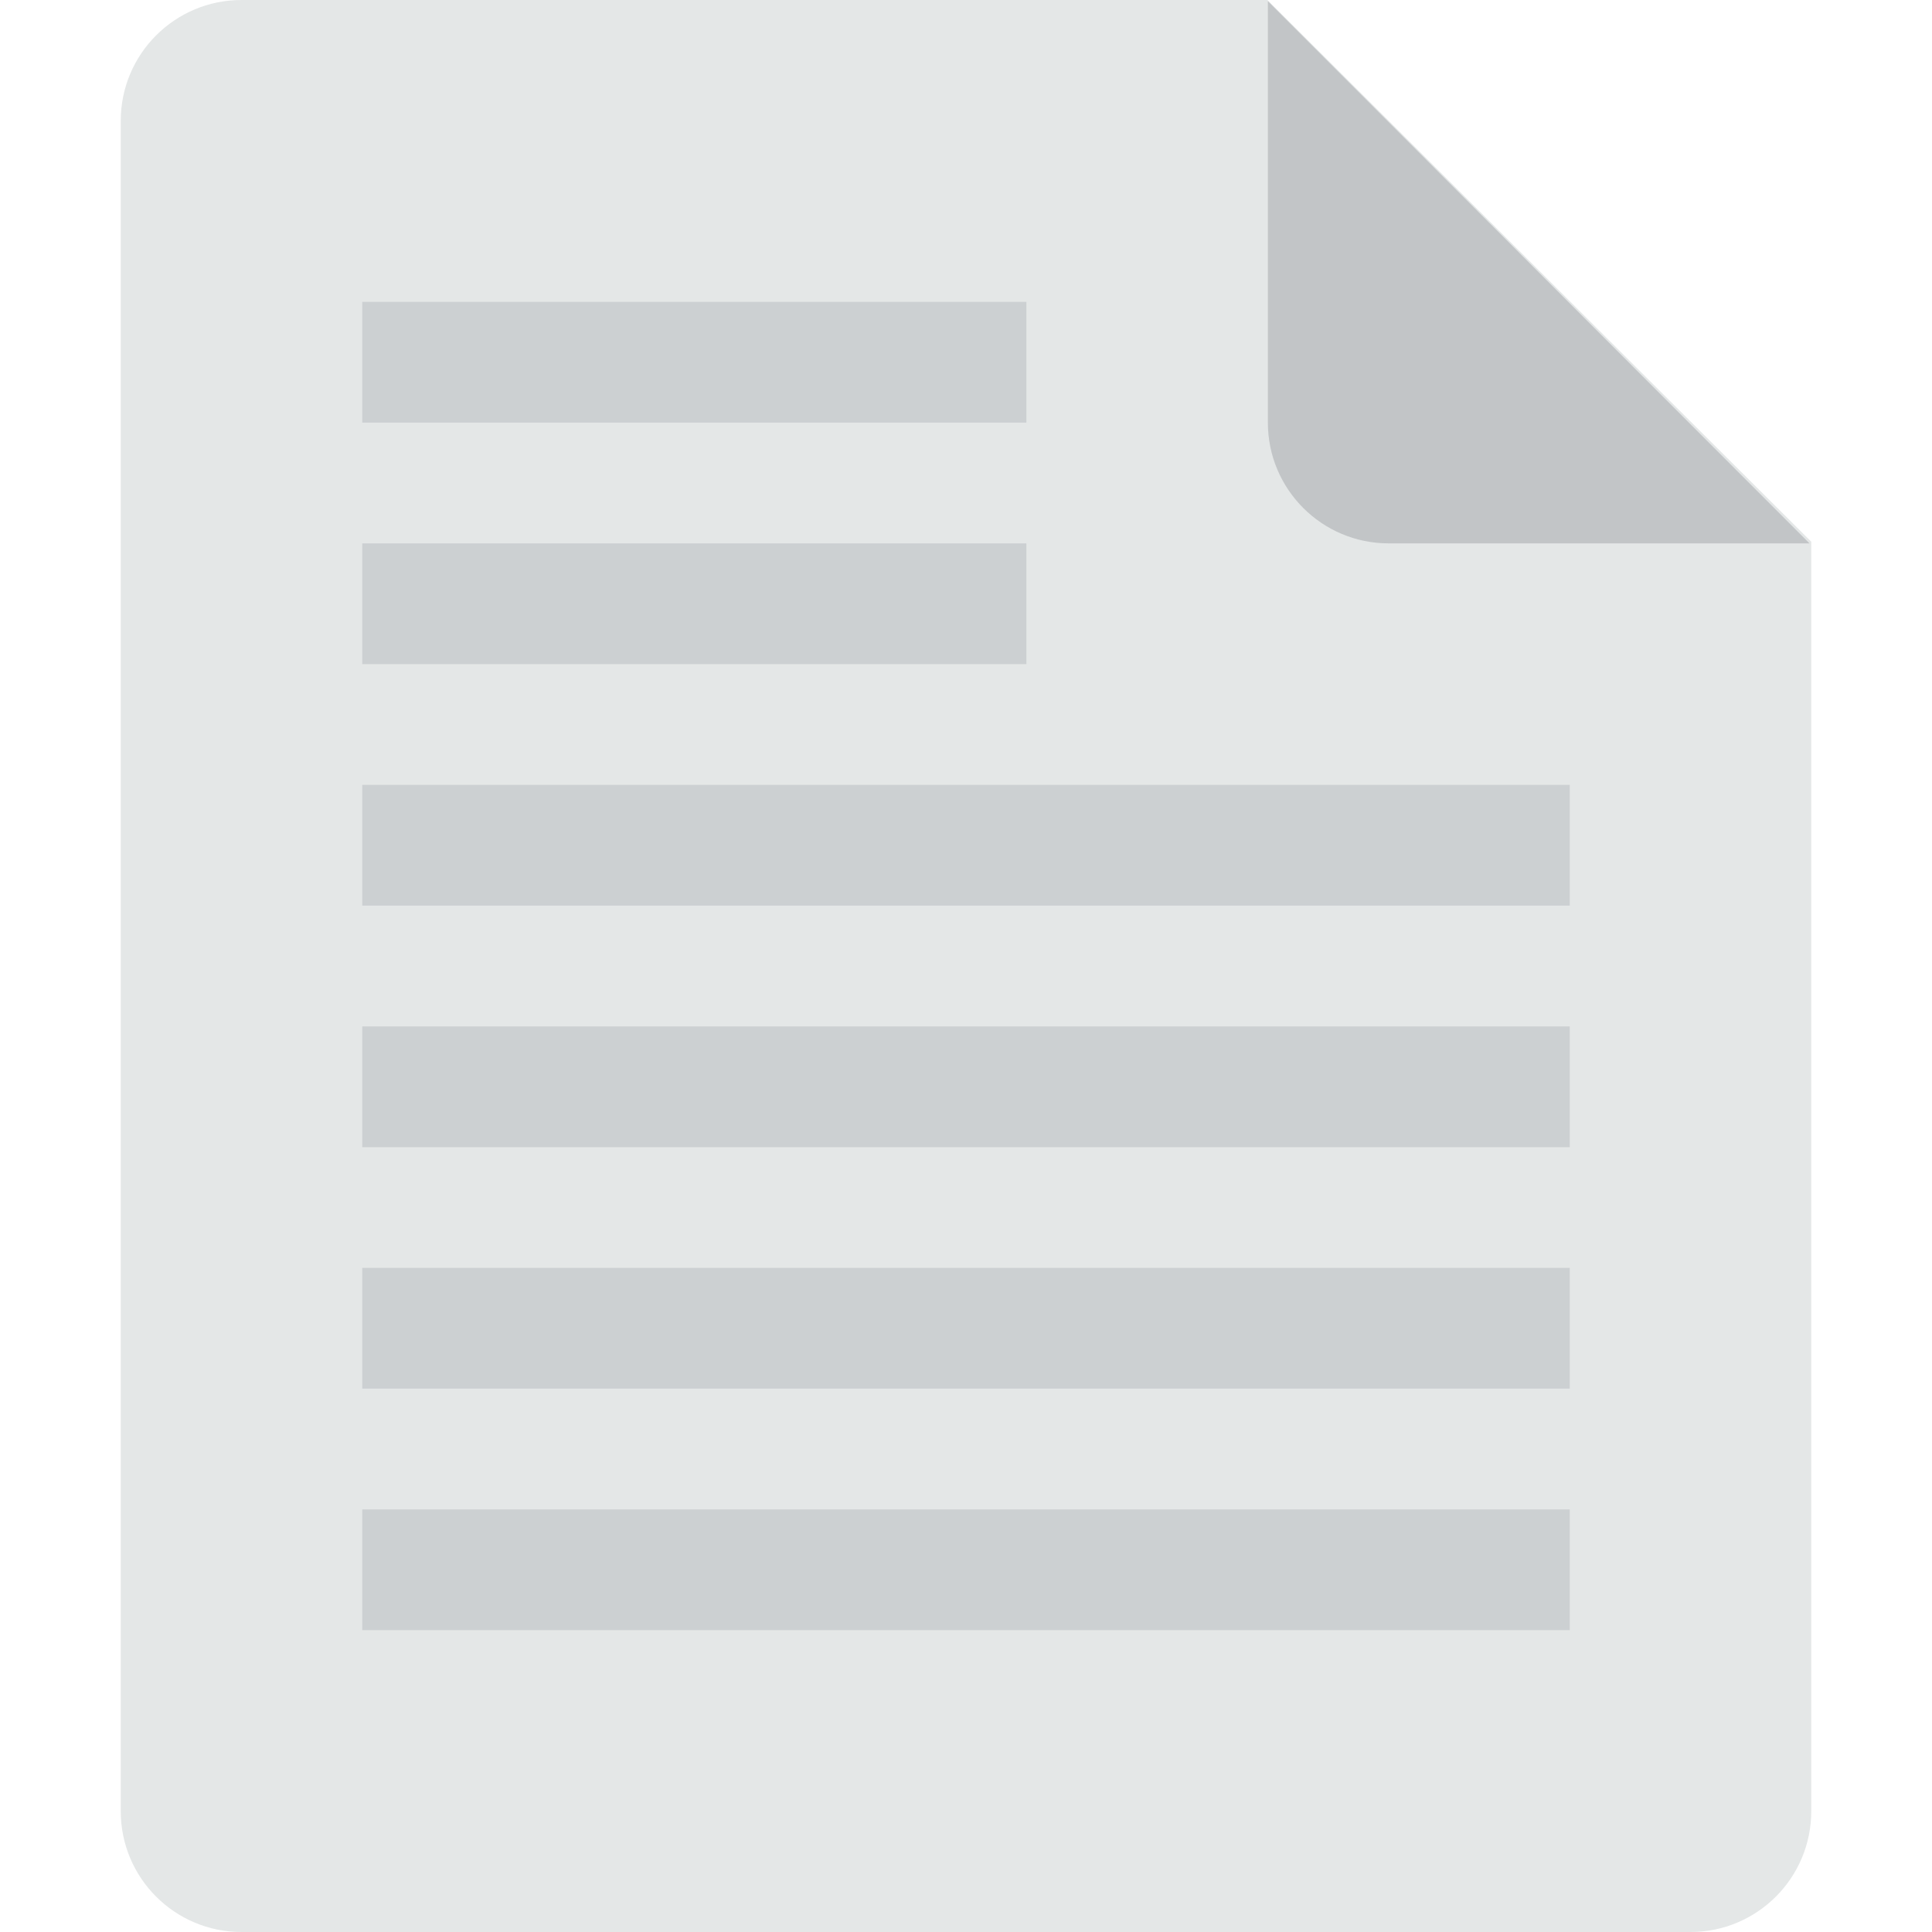
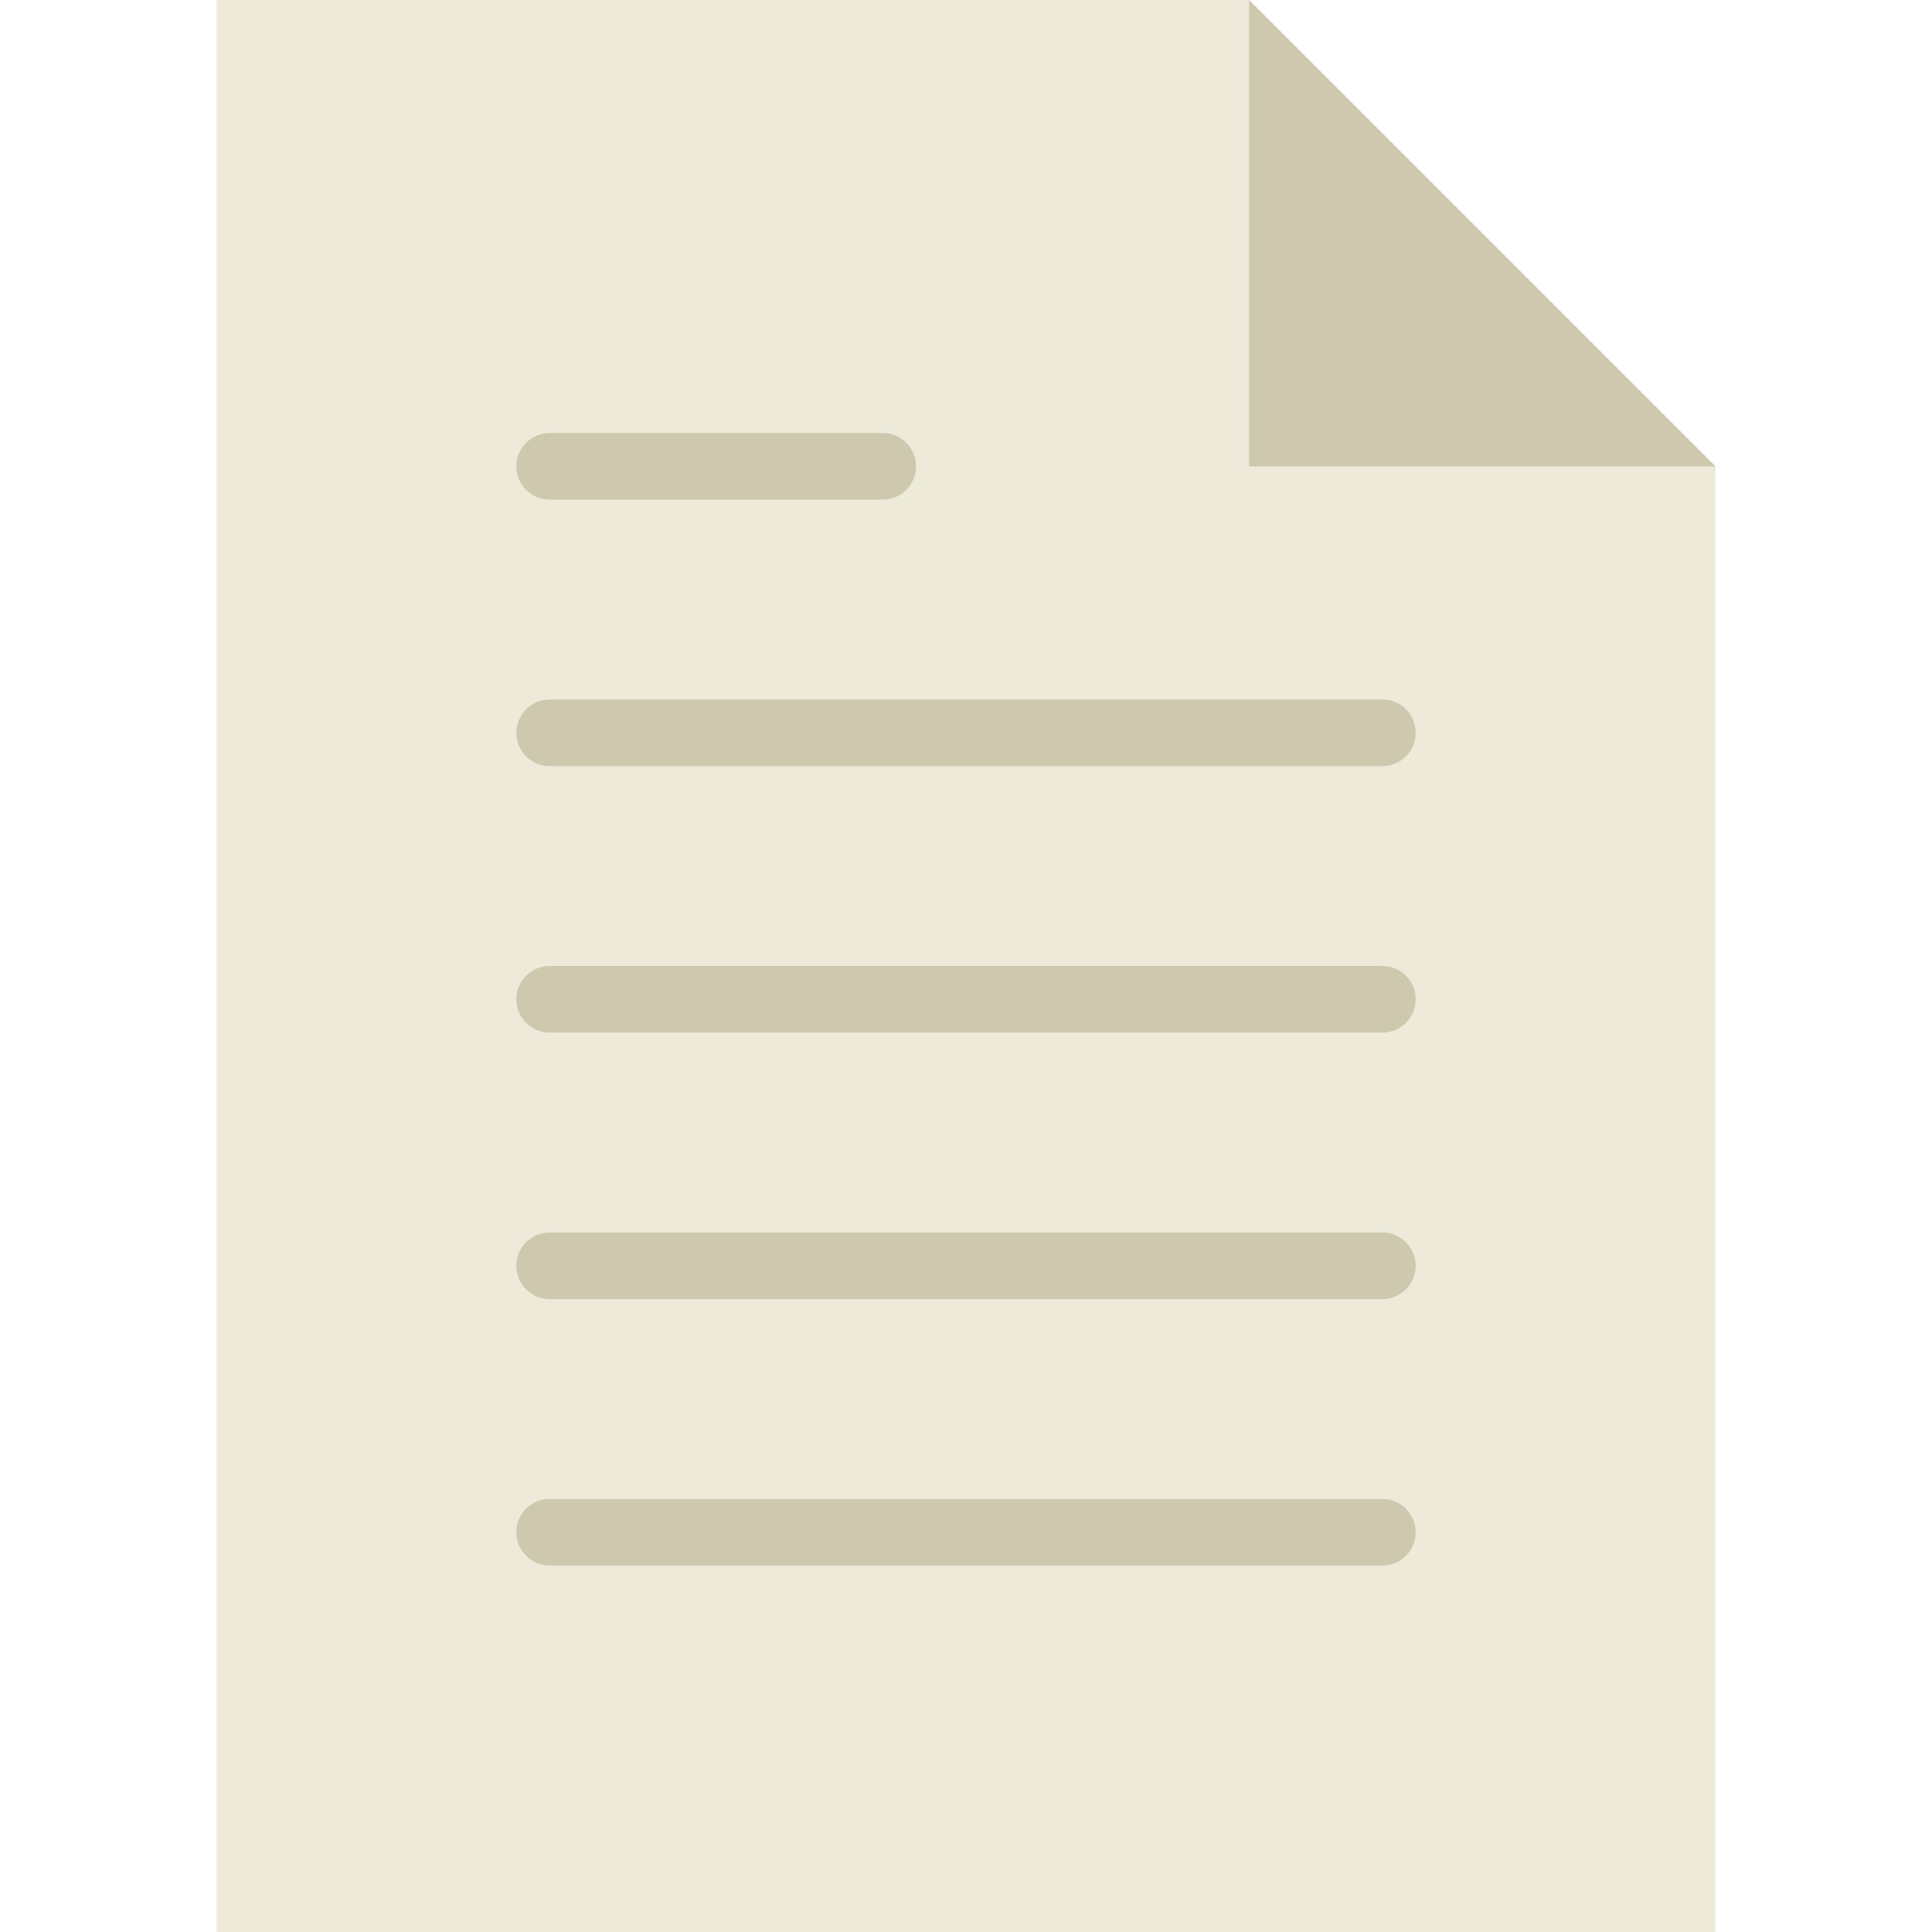
- <svg xmlns="http://www.w3.org/2000/svg" version="1.1" id="Layer_1" x="0px" y="0px" viewBox="0 0 309.267 309.267" style="enable-background:new 0 0 309.267 309.267;" xml:space="preserve">
+ <svg xmlns="http://www.w3.org/2000/svg" version="1.1" id="Capa_1" x="0px" y="0px" viewBox="0 0 58 58" style="enable-background:new 0 0 58 58;" xml:space="preserve">
+   <polygon style="fill:#EDEADA;" points="51.5,14 37.5,0 6.5,0 6.5,58 51.5,58 " />
  <g>
-     <path style="fill:#E4E7E7;" d="M38.658,0h164.23l87.049,86.711v203.227c0,10.679-8.659,19.329-19.329,19.329H38.658   c-10.67,0-19.329-8.65-19.329-19.329V19.329C19.329,8.65,27.989,0,38.658,0z" />
-     <path style="fill:#C2C5C7;" d="M289.658,86.981h-67.372c-10.67,0-19.329-8.659-19.329-19.329V0.193L289.658,86.981z" />
-     <path style="fill:#CCD0D2;" d="M57.988,125.64v19.329H251.28V125.64H57.988z M57.988,183.637H251.28v-19.329H57.988V183.637z    M57.988,222.286H251.28v-19.329H57.988V222.286z M57.988,260.944H251.28v-19.32H57.988V260.944z M164.298,86.981H57.988v19.329   h106.311L164.298,86.981L164.298,86.981z M164.298,48.323H57.988v19.329h106.311L164.298,48.323L164.298,48.323z" />
+     <path style="fill:#CEC9AE;" d="M16.5,23h25c0.552,0,1-0.447,1-1s-0.448-1-1-1h-25c-0.552,0-1,0.447-1,1S15.948,23,16.5,23z" />
+     <path style="fill:#CEC9AE;" d="M16.5,15h10c0.552,0,1-0.447,1-1s-0.448-1-1-1h-10c-0.552,0-1,0.447-1,1S15.948,15,16.5,15z" />
+     <path style="fill:#CEC9AE;" d="M41.5,29h-25c-0.552,0-1,0.447-1,1s0.448,1,1,1h25c0.552,0,1-0.447,1-1S42.052,29,41.5,29z" />
+     <path style="fill:#CEC9AE;" d="M41.5,37h-25c-0.552,0-1,0.447-1,1s0.448,1,1,1h25c0.552,0,1-0.447,1-1S42.052,37,41.5,37z" />
+     <path style="fill:#CEC9AE;" d="M41.5,45h-25c-0.552,0-1,0.447-1,1s0.448,1,1,1h25c0.552,0,1-0.447,1-1S42.052,45,41.5,45z" />
  </g>
+   <polygon style="fill:#CEC9AE;" points="37.5,0 37.5,14 51.5,14 " />
  <g>
</g>
  <g>
</g>
  <g>
</g>
  <g>
</g>
  <g>
</g>
  <g>
</g>
  <g>
</g>
  <g>
</g>
  <g>
</g>
  <g>
</g>
  <g>
</g>
  <g>
</g>
  <g>
</g>
  <g>
</g>
  <g>
</g>
</svg>
